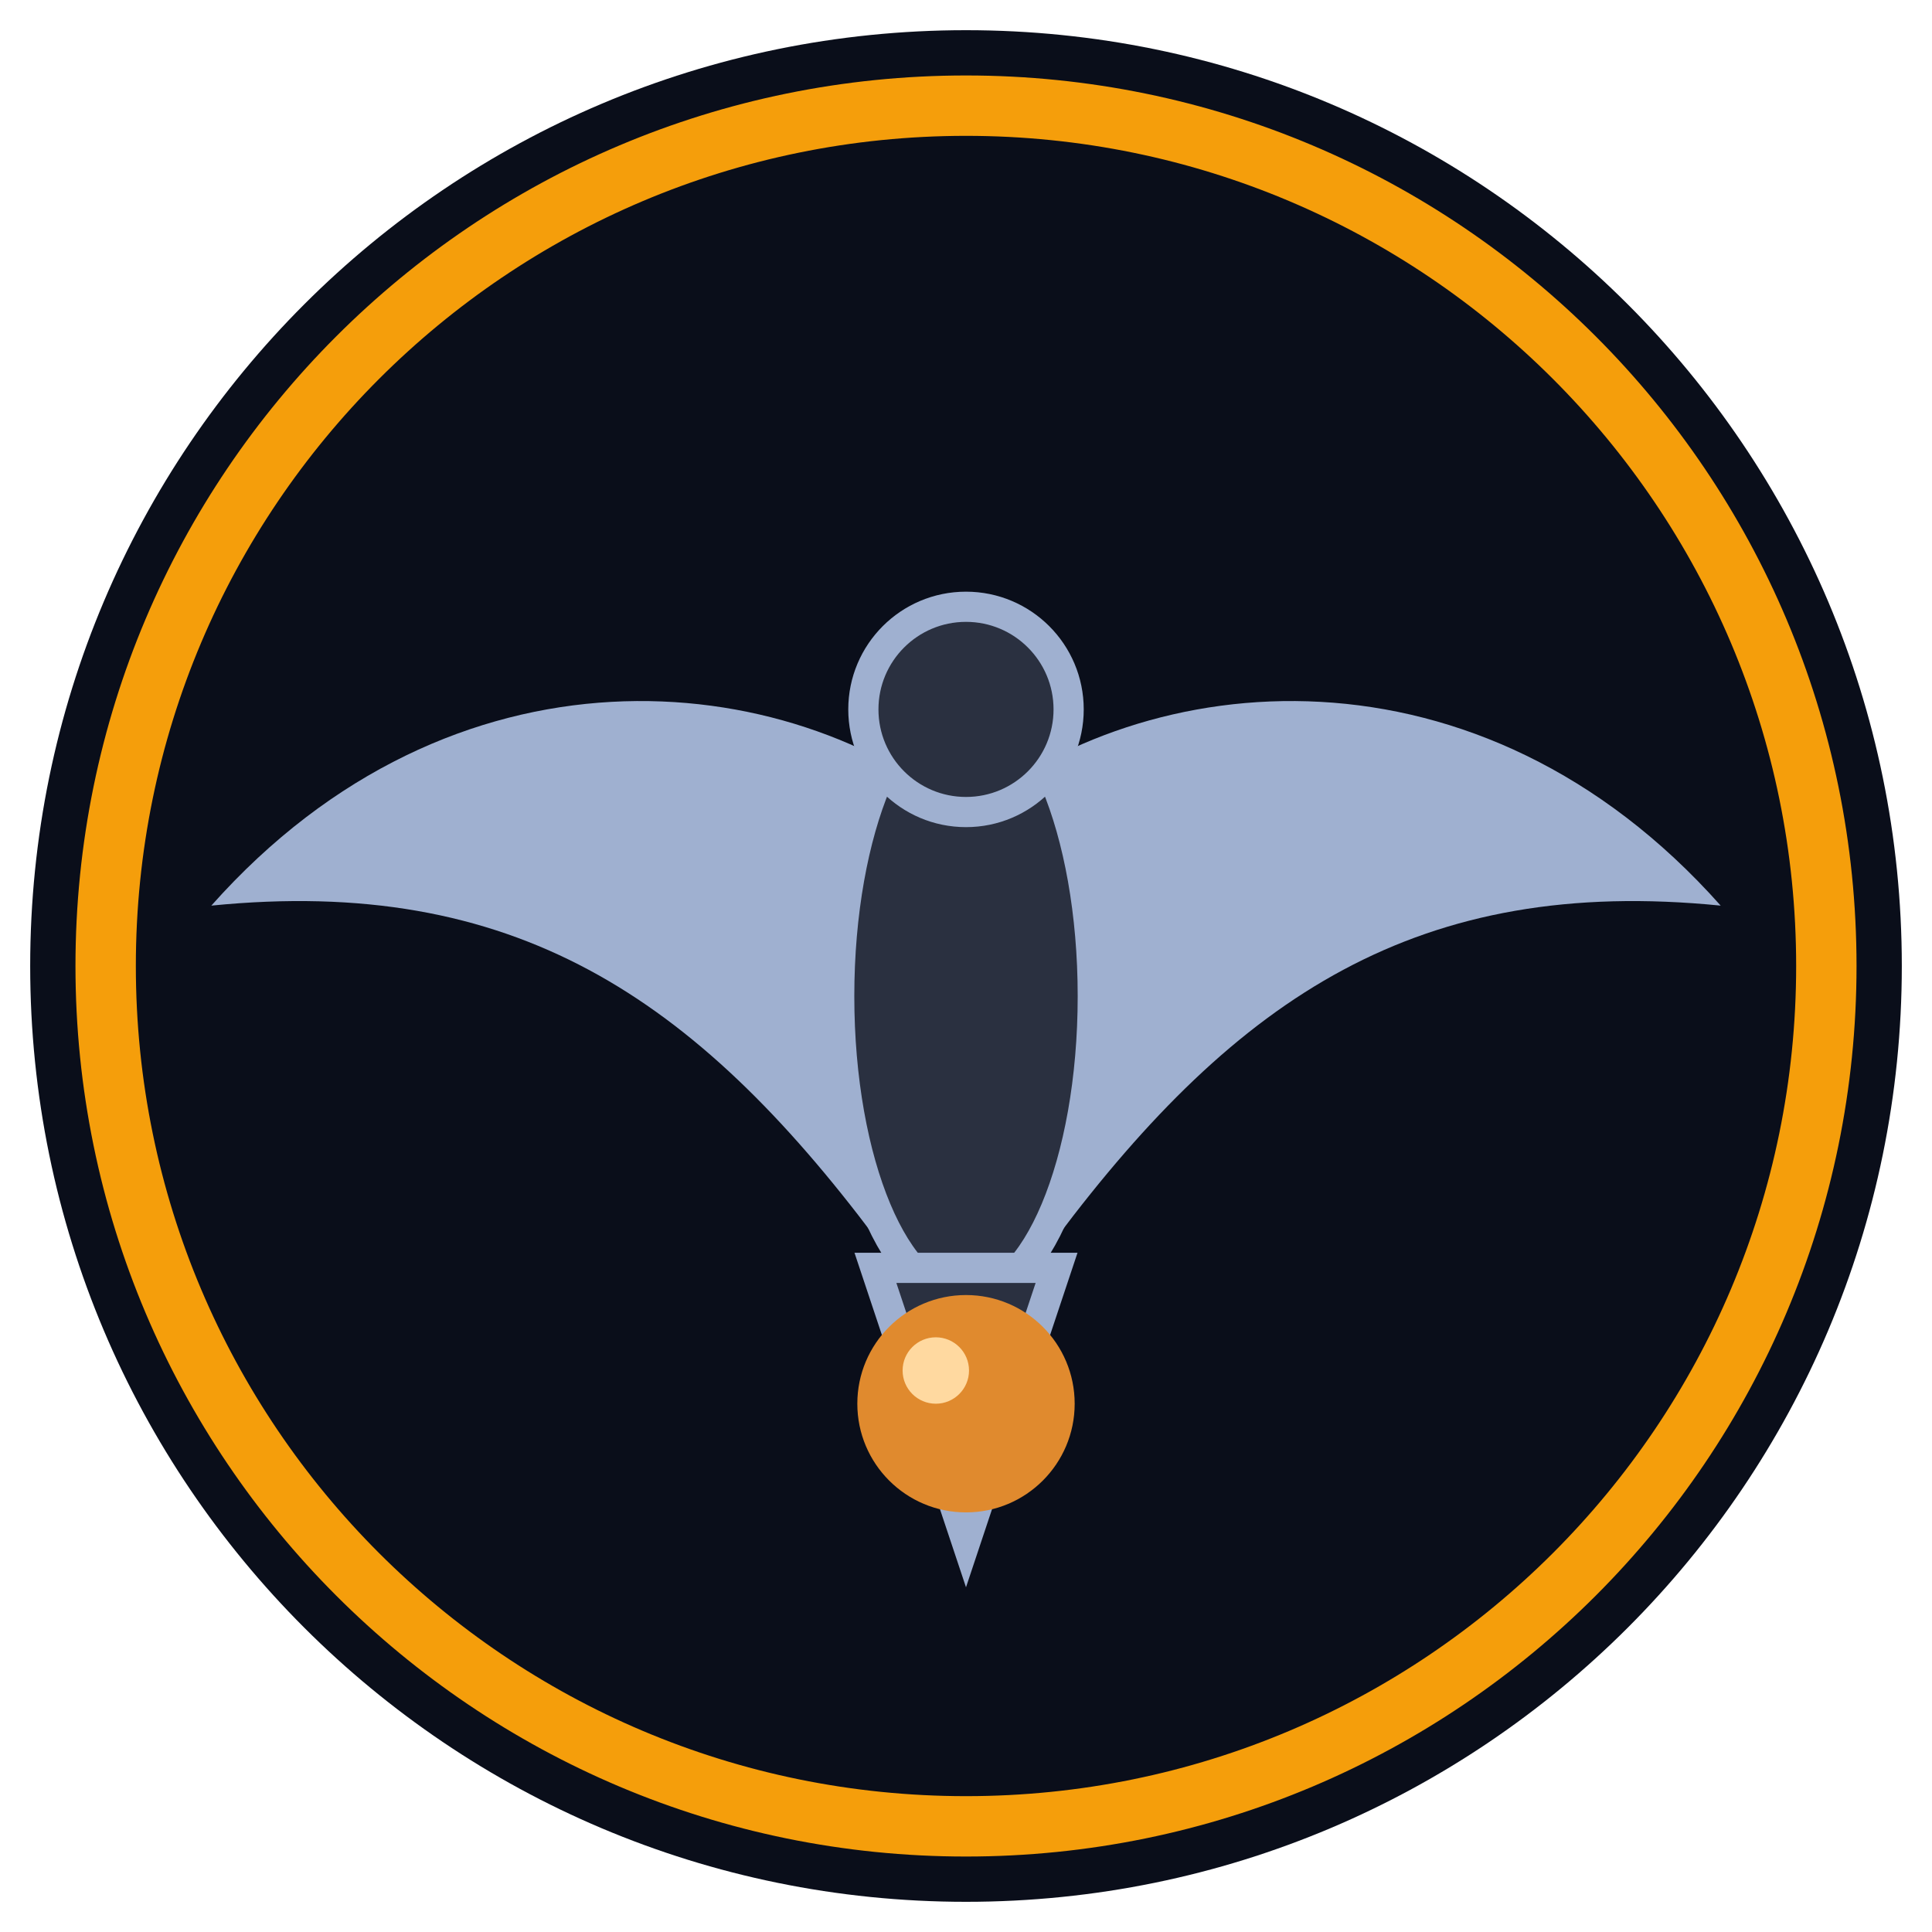
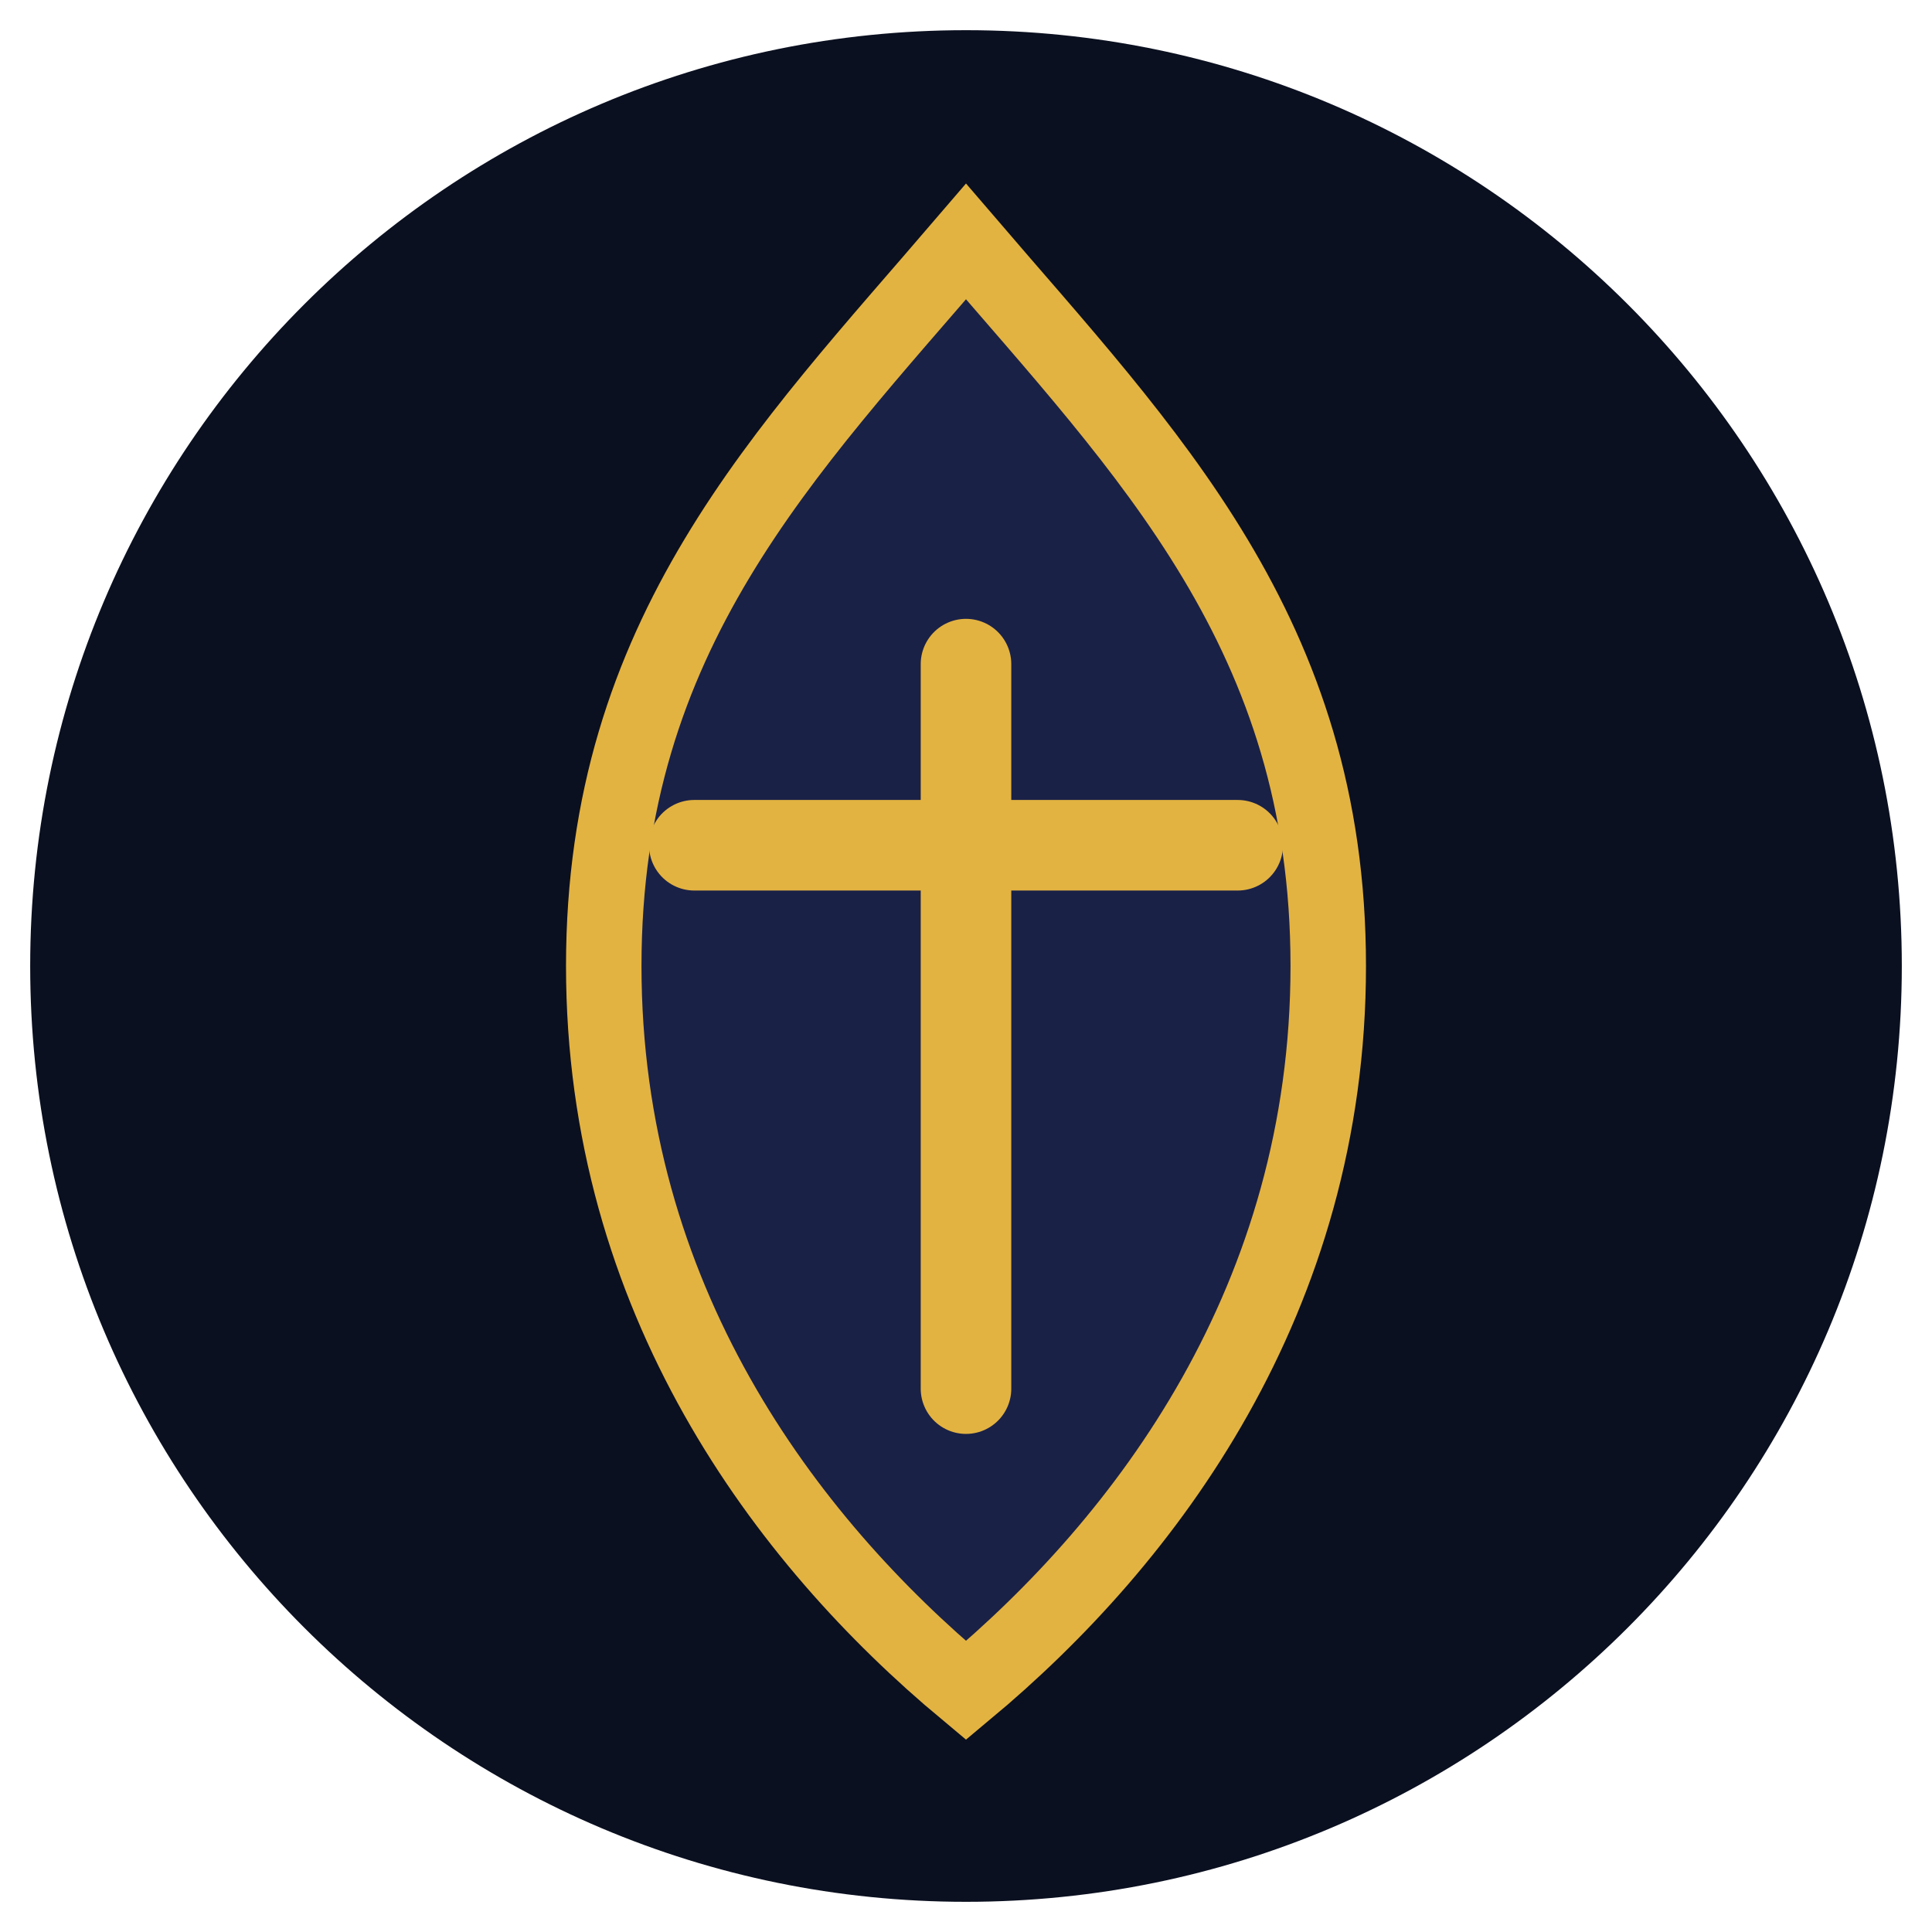
- <svg xmlns="http://www.w3.org/2000/svg" viewBox="0 0 64 64" role="img" aria-label="Logo Kawal Abil Sudarman">
-   <circle cx="32" cy="32" r="31" fill="#0a0e1a" />
-   <circle cx="32" cy="32" r="28.5" fill="none" stroke="#f59e0b" stroke-width="2" />
-   <g fill="#9fb0d0">
-     <path d="M32 27 C26 22 15 21 7 30 C17 29 23 33 29 41 Z" />
-     <path d="M32 27 C38 22 49 21 57 30 C47 29 41 33 35 41 Z" />
+ <svg xmlns="http://www.w3.org/2000/svg" viewBox="0 0 64 64">
+   <circle cx="32" cy="32" r="31" fill="#0b1020" />
+   <path d="M32 8 C38 15 44 21 44 32 C44 43 38 51 32 56 C26 51 20 43 20 32 C20 21 26 15 32 8 Z" fill="#1a2147" stroke="#e3b341" stroke-width="2.5" />
+   <g stroke="#e3b341" stroke-width="3" stroke-linecap="round" fill="none">
+     <path d="M23 28 H41" />
+     <path d="M32 22 V46" />
  </g>
-   <ellipse cx="32" cy="33" rx="4.2" ry="10" fill="#2a3040" stroke="#9fb0d0" stroke-width="1" />
-   <circle cx="32" cy="23.5" r="3.4" fill="#2a3040" stroke="#9fb0d0" stroke-width="1" />
-   <path d="M29 42 L32 51 L35 42 Z" fill="#2a3040" stroke="#9fb0d0" stroke-width="1" />
-   <circle cx="32" cy="46.5" r="3.6" fill="#e08a2e" />
-   <circle cx="31" cy="45.4" r="1.1" fill="#ffd9a0" />
</svg>
